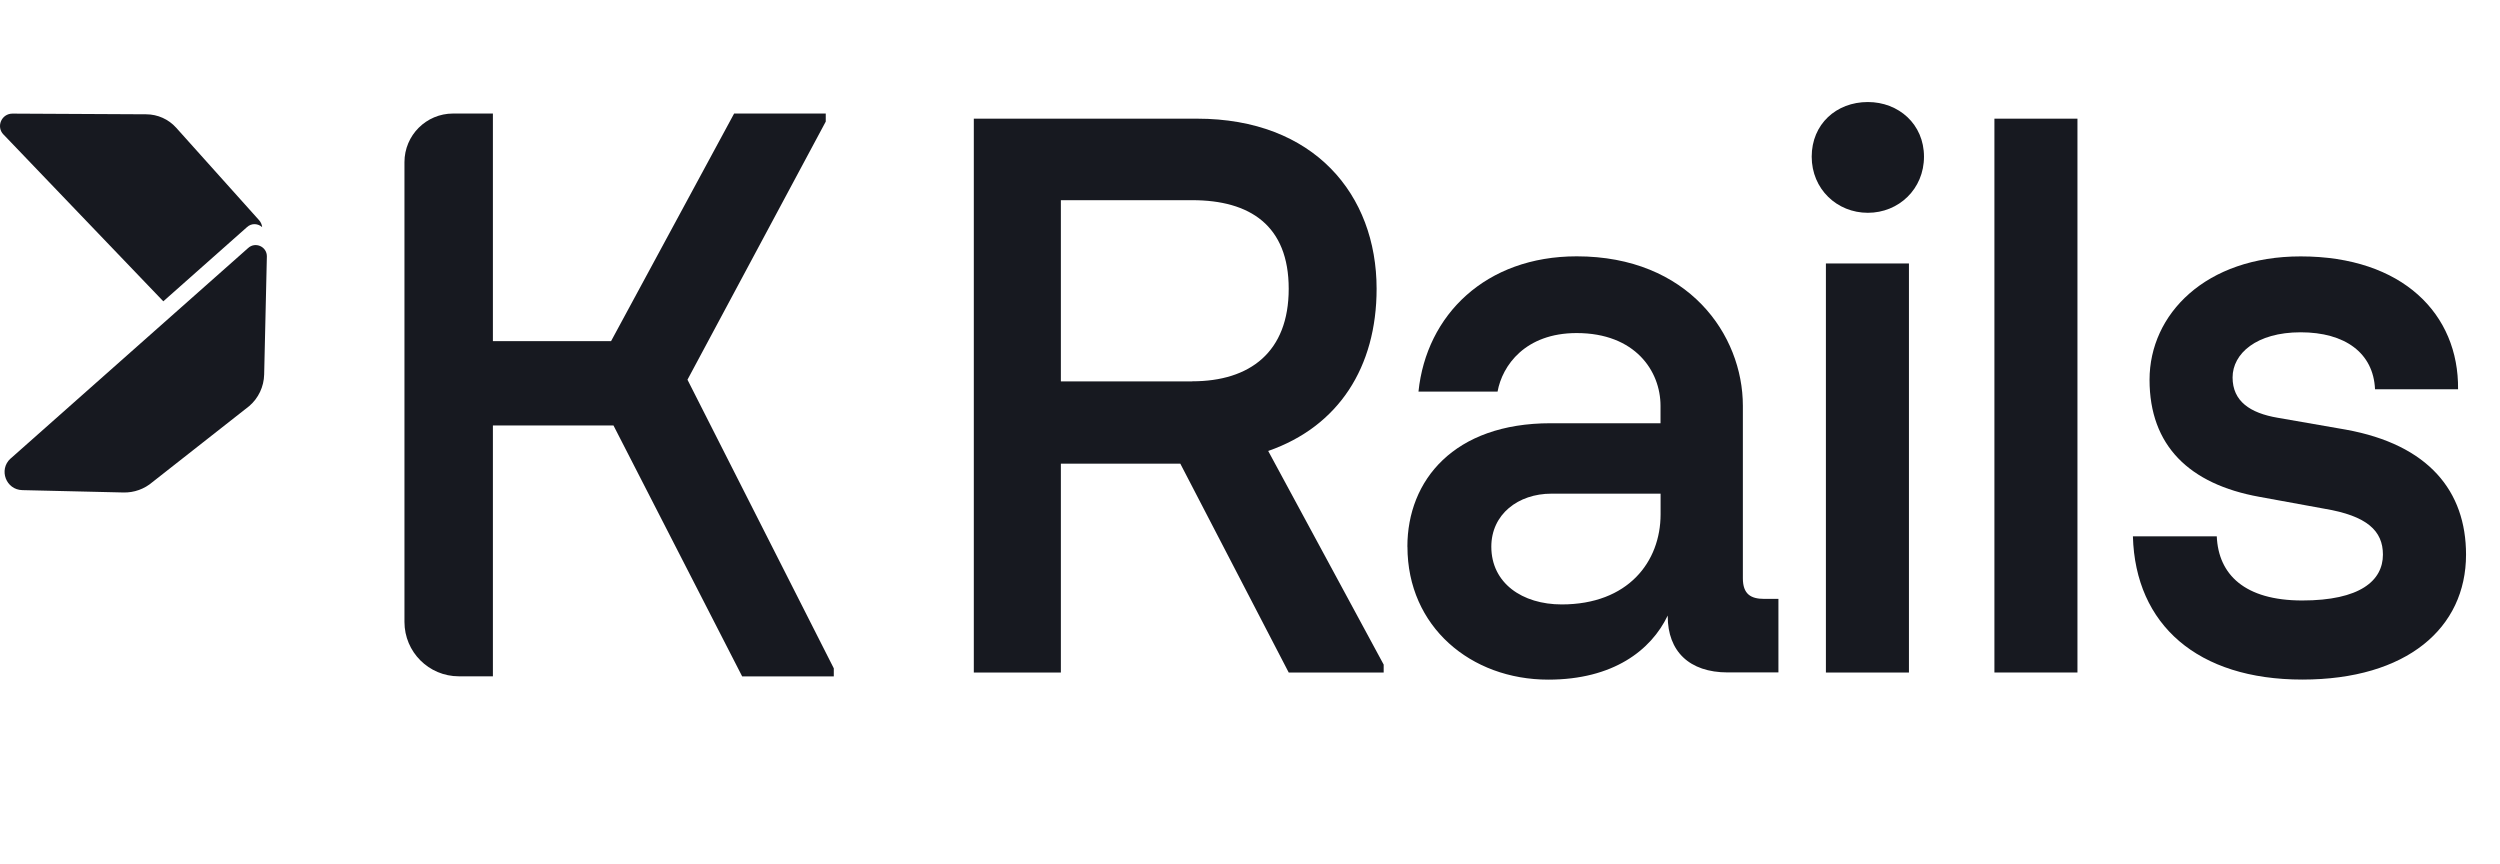
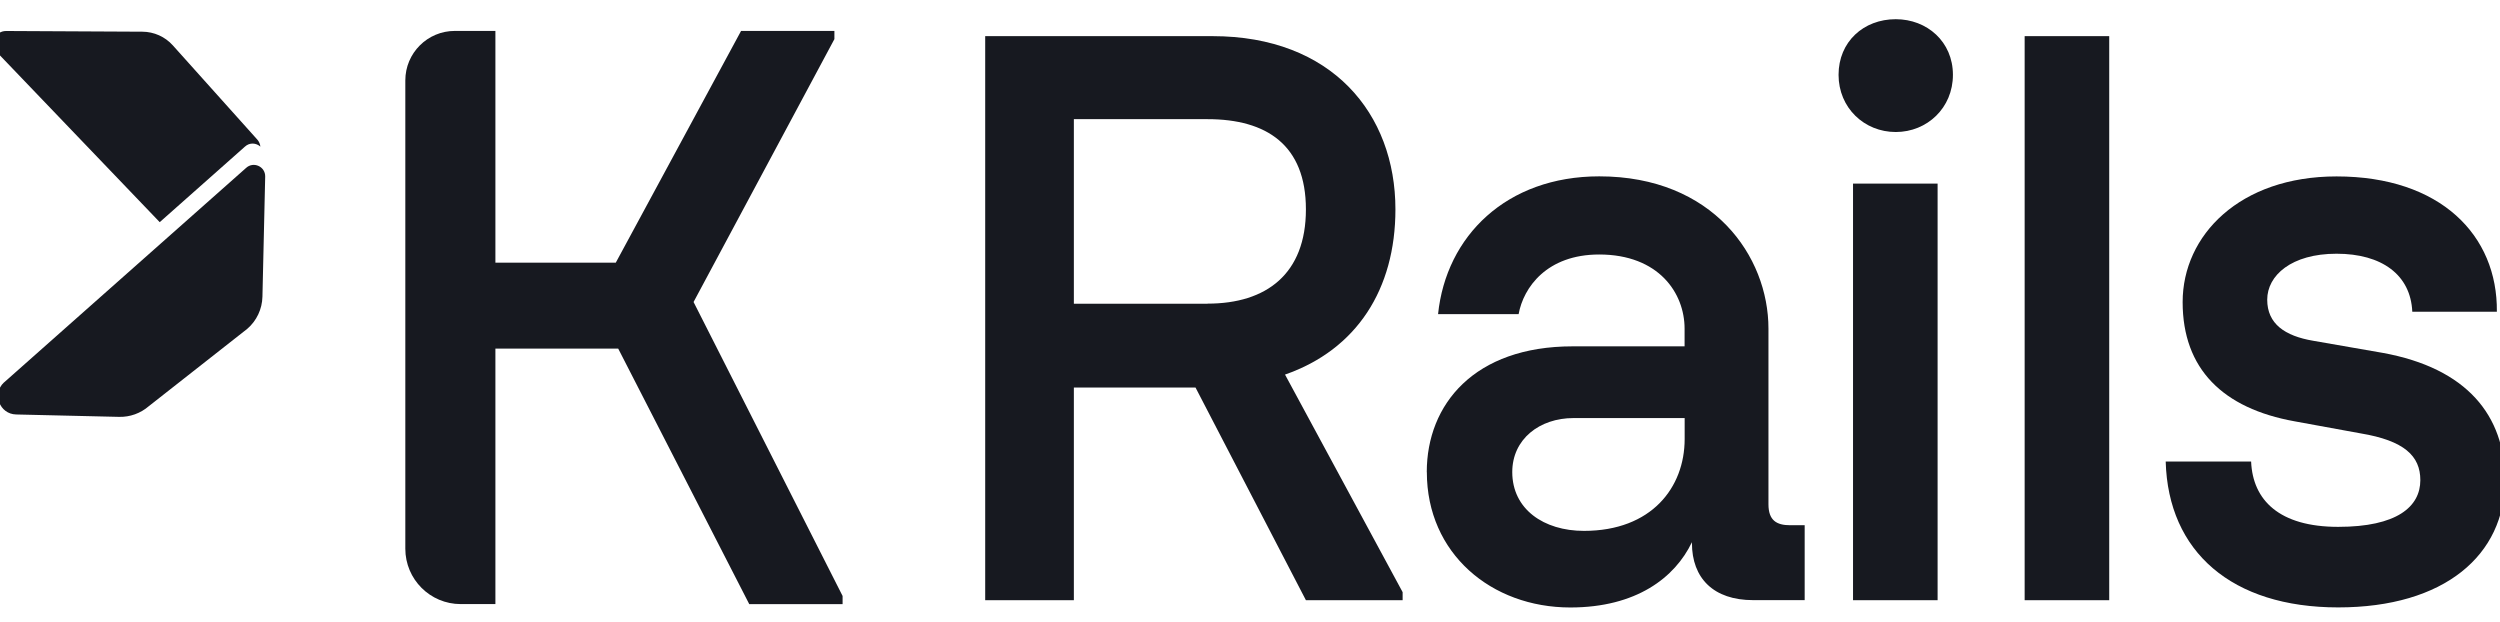
- <svg xmlns="http://www.w3.org/2000/svg" id="Capa_2" data-name="Capa 2" viewBox="0 0 360.67 124.52">
+ <svg xmlns="http://www.w3.org/2000/svg" id="Capa_2" data-name="Capa 2" viewBox="1 12 354 88" width="499" height="124">
  <g id="Capa_1-2" data-name="Capa 1">
-     <g>
+     <g id="content">
      <path d="M88.51,61.38h-17.4v36.19h-4.91c-4.34,0-7.85-3.51-7.85-7.85V23.39c0-3.87,3.14-7.01,7.01-7.01h5.75v32.83h17.05l17.75-32.83h13.22v1.16l-19.95,37.24,21.11,41.64v1.16h-13.22l-18.56-36.19Z" fill="#171920" />
      <g>
        <path d="M140.5,17.12h32.19c16.89,0,25.91,10.96,25.91,24.54,0,11.3-5.48,19.86-15.64,23.4l16.66,30.82v1.14h-13.7l-15.64-30.13h-17.23v30.13h-12.56V17.12ZM172,55.01c8.33,0,13.92-4.22,13.92-13.35s-5.59-12.78-13.92-12.78h-18.95v26.14h18.95Z" fill="#171920" />
        <path d="M203.04,78.87c0-9.59,6.73-17.81,20.66-17.81h15.86v-2.51c0-5.02-3.65-10.5-12.1-10.5-7.42,0-10.73,4.68-11.41,8.45h-11.41c1.14-11.07,9.7-19.52,22.83-19.52,16.09,0,23.97,11.3,23.97,21.57v24.88c0,2.28,1.14,2.97,3.08,2.97h2.05v10.61h-7.3c-5.59,0-8.67-3.08-8.67-8.1v-.11c-2.4,5.02-7.88,9.25-17.23,9.25-11.19,0-20.32-7.65-20.32-19.17ZM225.3,87.2c9.59,0,14.27-6.16,14.27-13.01v-2.97h-15.75c-4.79,0-8.67,2.97-8.67,7.65,0,5.25,4.45,8.33,10.16,8.33Z" fill="#171920" />
        <path d="M269.47,14.72c4.45,0,8.1,3.2,8.1,7.88s-3.65,8.1-8.1,8.1-8.1-3.42-8.1-8.1,3.54-7.88,8.1-7.88ZM263.42,38.01h11.98v59.01h-11.98v-59.01Z" fill="#171920" />
        <path d="M287.73,17.12h11.98v79.9h-11.98V17.12Z" fill="#171920" />
        <path d="M307.71,77.38h12.1c.23,5.48,4,9.25,12.33,9.25s11.64-2.85,11.64-6.62c0-3.42-2.28-5.59-8.45-6.62l-9.36-1.71c-10.16-1.83-15.86-7.42-15.86-16.89s8.1-17.8,21.8-17.8c14.72,0,22.83,8.33,22.71,19.17h-11.98c-.23-5.25-4.34-8.22-10.73-8.22s-9.82,3.08-9.82,6.51,2.51,5.14,6.51,5.82l9.82,1.71c11.98,2.17,17.35,8.9,17.35,18.03,0,10.61-8.56,18.03-23.63,18.03s-24.08-7.88-24.43-20.66Z" fill="#171920" />
      </g>
      <g>
        <path d="M1.5,66.18l34.29-30.39c1.05-.97,2.74-.2,2.71,1.22l-.39,17.02c-.04,1.75-.82,3.41-2.15,4.55l-13.95,10.96c-1.17,1.01-2.67,1.55-4.21,1.51l-14.58-.34c-2.35-.05-3.44-2.94-1.72-4.54Z" fill="#171920" />
        <path d="M.5,19.4l23.06,24.07,12.07-10.7c.67-.62,1.61-.53,2.19,0-.04-.37-.19-.72-.44-1l-11.96-13.34c-1.1-1.23-2.67-1.93-4.31-1.94l-19.31-.1c-1.58,0-2.39,1.88-1.3,3.02Z" fill="#171920" />
      </g>
    </g>
  </g>
</svg>
